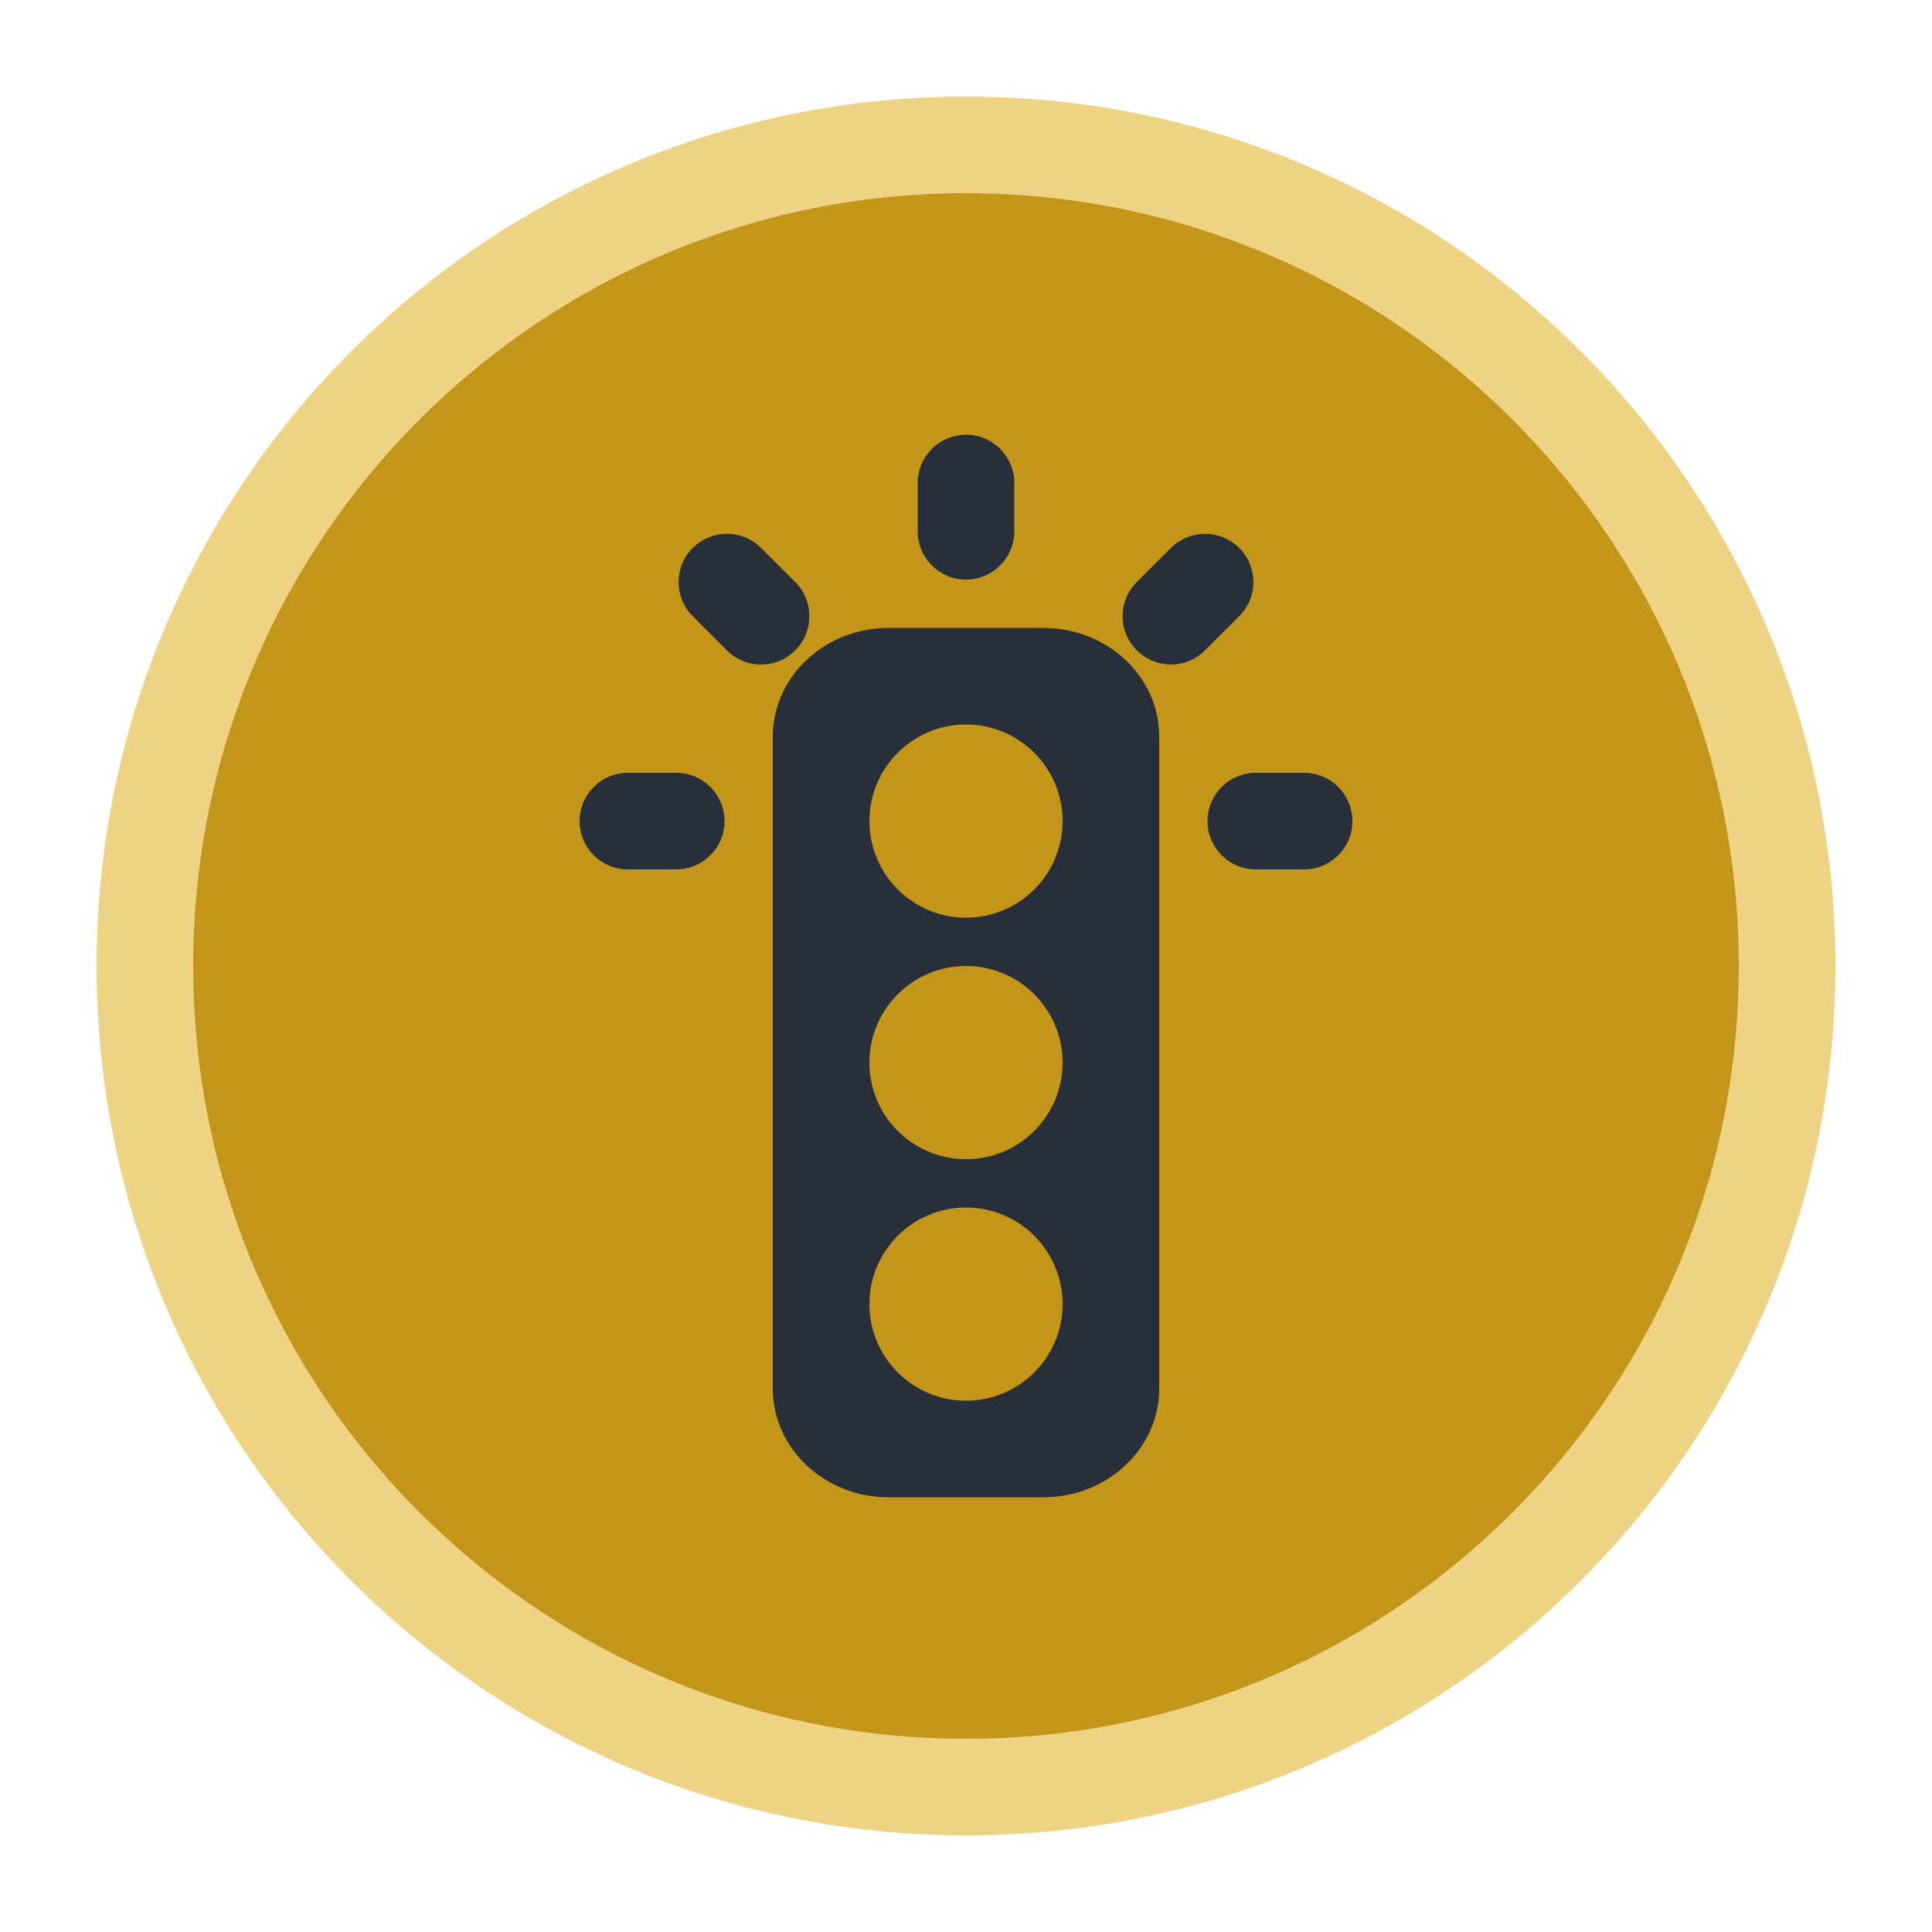
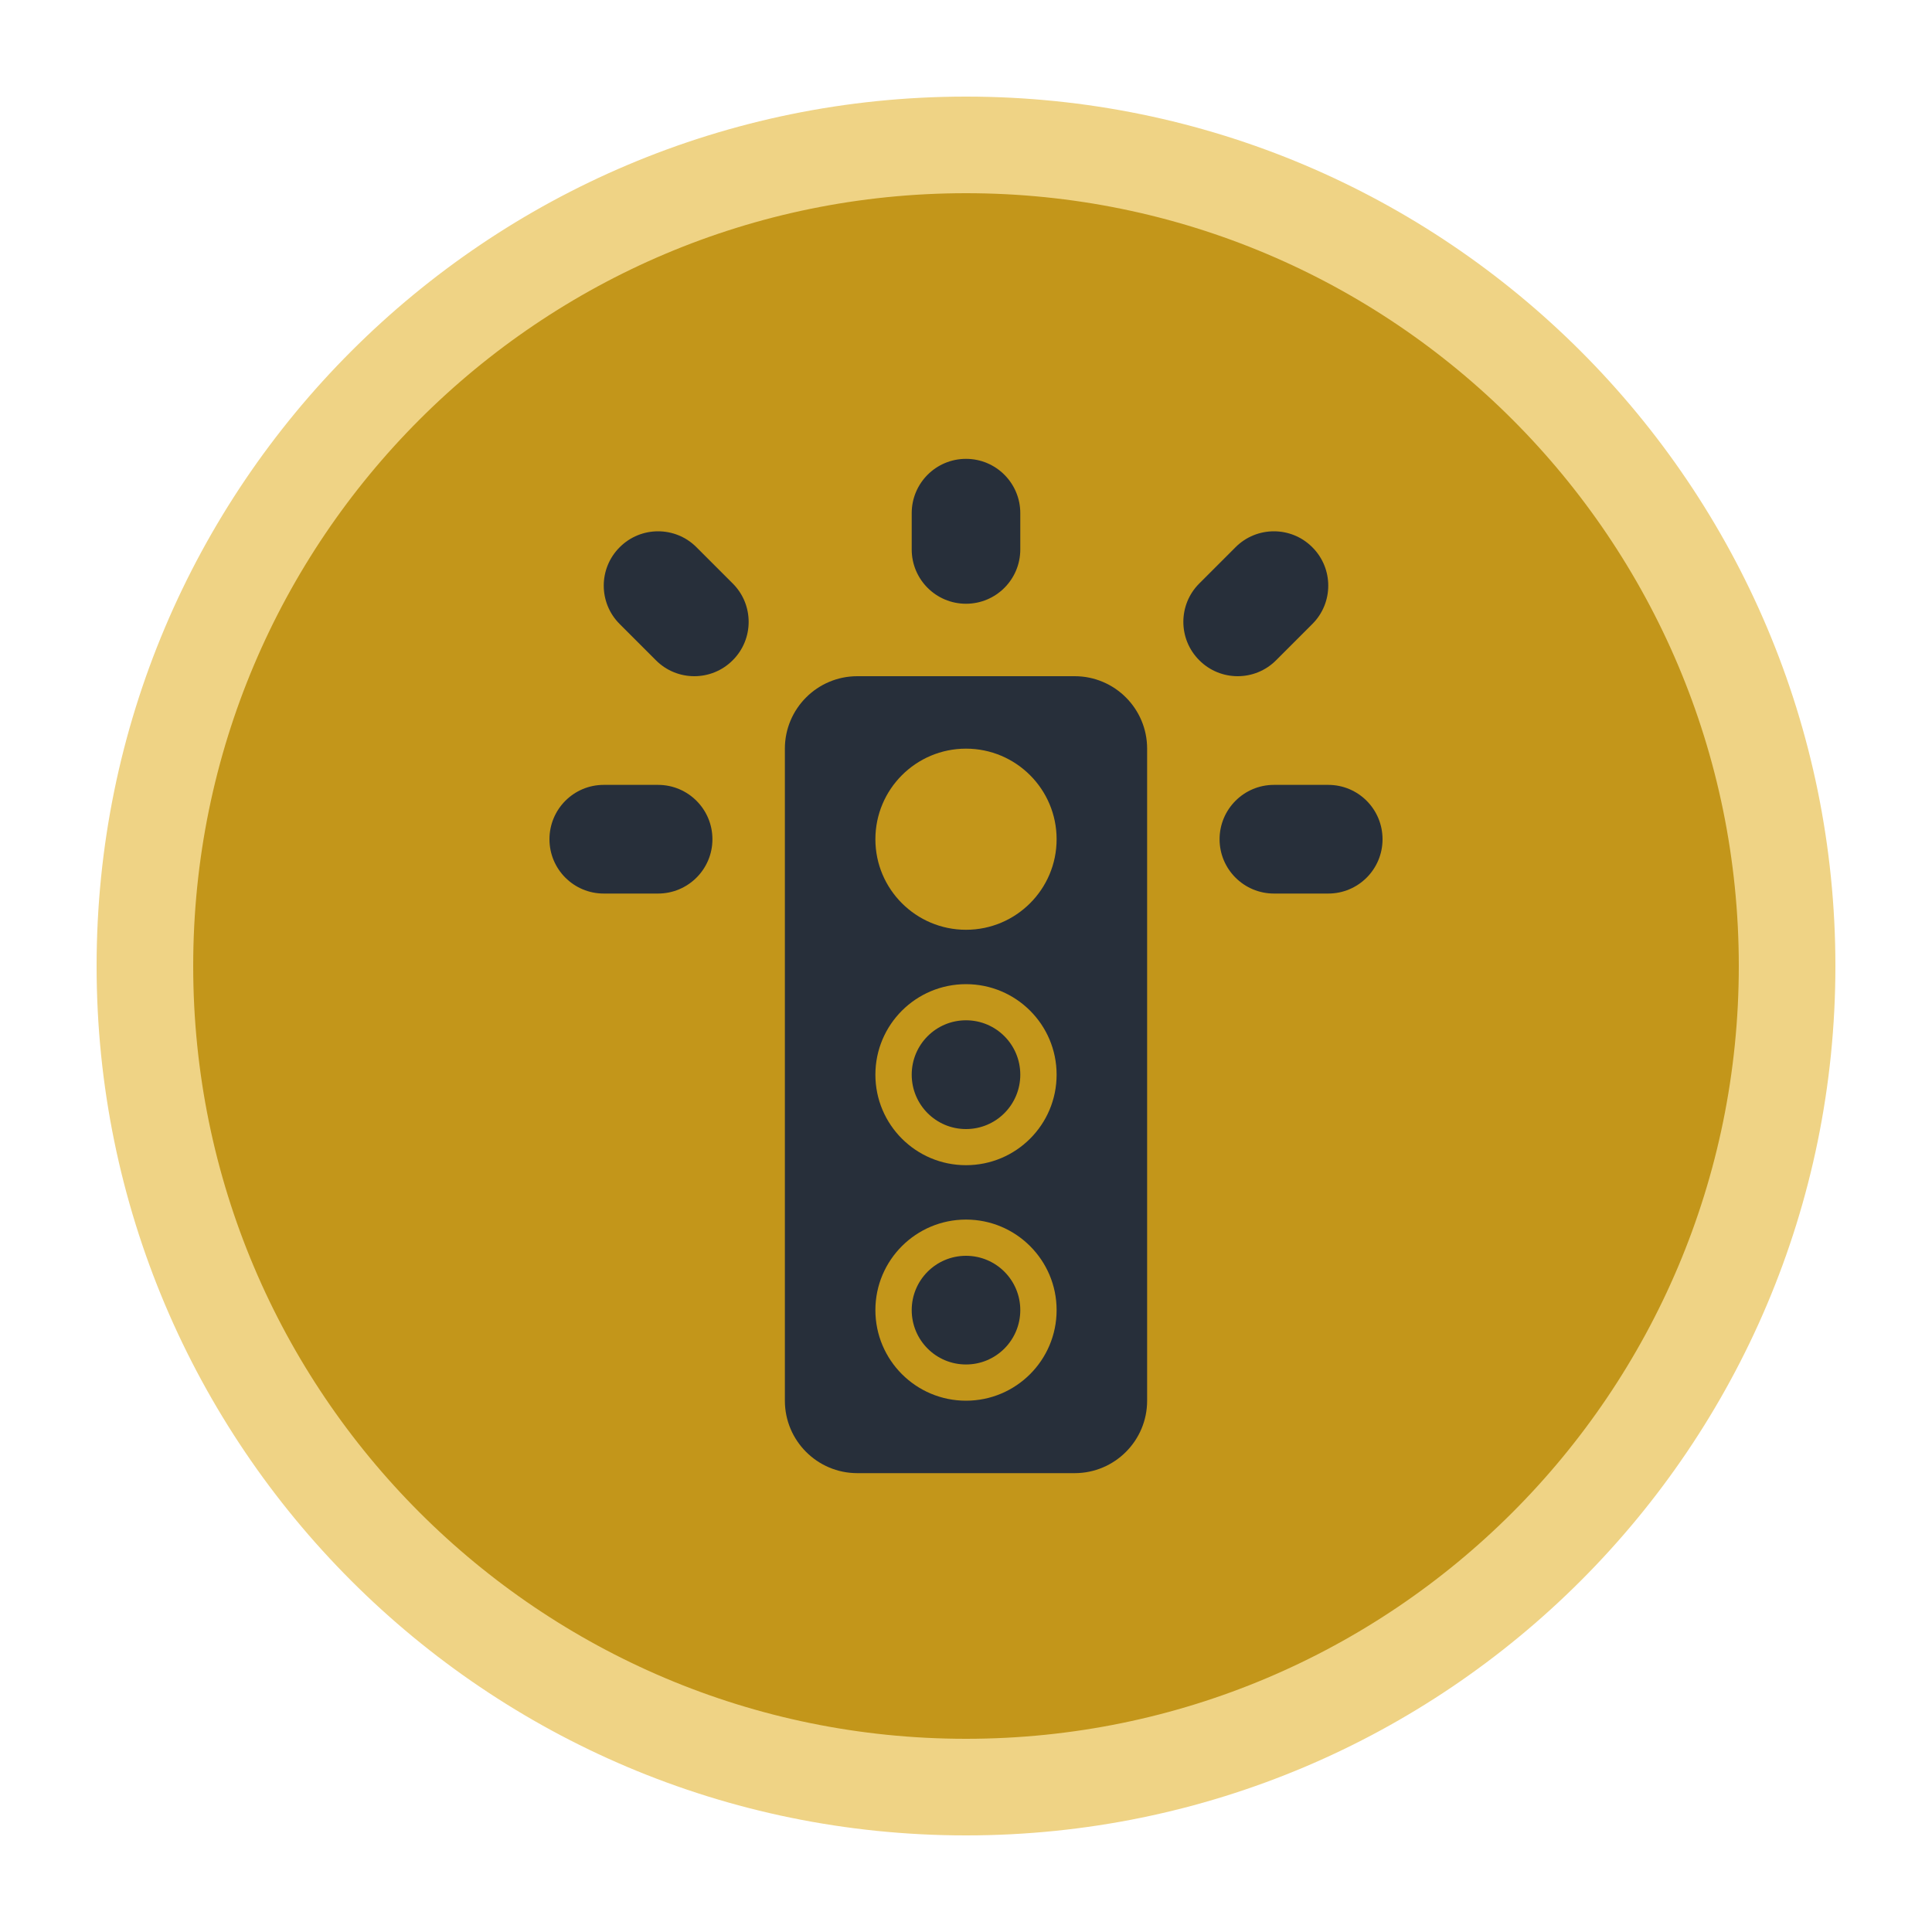
<svg xmlns="http://www.w3.org/2000/svg" width="20" height="20" viewBox="0 0 20 20" fill="none">
  <circle cx="10" cy="10" r="8.5" fill="#C3961A" stroke="#EFD385" />
-   <path fill-rule="evenodd" clip-rule="evenodd" d="M8 7.625C8 7.004 8.537 6.5 9.2 6.5H10.8C11.463 6.5 12 7.004 12 7.625V14.375C12 14.996 11.463 15.5 10.8 15.5H9.2C8.537 15.5 8 14.996 8 14.375V7.625ZM10 9.5C10.552 9.5 11 9.052 11 8.5C11 7.948 10.552 7.5 10 7.5C9.448 7.5 9 7.948 9 8.5C9 9.052 9.448 9.5 10 9.5ZM11 11C11 11.552 10.552 12 10 12C9.448 12 9 11.552 9 11C9 10.448 9.448 10 10 10C10.552 10 11 10.448 11 11ZM10 14.5C10.552 14.5 11 14.052 11 13.5C11 12.948 10.552 12.5 10 12.5C9.448 12.5 9 12.948 9 13.5C9 14.052 9.448 14.5 10 14.5Z" fill="#272F3A" />
-   <path fill-rule="evenodd" clip-rule="evenodd" d="M12.5 8.5C12.5 8.224 12.724 8 13 8L13.5 8C13.776 8 14 8.224 14 8.5C14 8.776 13.776 9 13.5 9L13 9C12.724 9 12.5 8.776 12.5 8.5Z" fill="#272F3A" />
-   <path fill-rule="evenodd" clip-rule="evenodd" d="M6 8.5C6 8.224 6.224 8 6.5 8L7 8C7.276 8 7.5 8.224 7.5 8.5C7.5 8.776 7.276 9 7 9L6.5 9C6.224 9 6 8.776 6 8.5Z" fill="#272F3A" />
-   <path fill-rule="evenodd" clip-rule="evenodd" d="M10 6C9.724 6 9.5 5.776 9.5 5.5L9.5 5C9.5 4.724 9.724 4.5 10 4.5C10.276 4.5 10.5 4.724 10.5 5L10.5 5.5C10.5 5.776 10.276 6 10 6Z" fill="#272F3A" />
-   <path fill-rule="evenodd" clip-rule="evenodd" d="M11.768 6.732C11.572 6.537 11.572 6.221 11.768 6.025L12.121 5.672C12.316 5.477 12.633 5.477 12.828 5.672C13.024 5.867 13.024 6.184 12.828 6.379L12.475 6.732C12.28 6.928 11.963 6.928 11.768 6.732Z" fill="#272F3A" />
-   <path fill-rule="evenodd" clip-rule="evenodd" d="M7.171 5.672C7.367 5.477 7.683 5.477 7.878 5.672L8.232 6.025C8.427 6.221 8.427 6.537 8.232 6.733C8.037 6.928 7.72 6.928 7.525 6.733L7.171 6.379C6.976 6.184 6.976 5.867 7.171 5.672Z" fill="#272F3A" />
+   <path d="M10 13C10.311 13 10.562 13.252 10.562 13.562C10.562 13.873 10.311 14.125 10 14.125C9.689 14.125 9.438 13.873 9.438 13.562C9.438 13.252 9.689 13 10 13Z" fill="#272F3A" />
+   <path d="M10 10.562C10.311 10.562 10.562 10.814 10.562 11.125C10.562 11.436 10.311 11.688 10 11.688C9.689 11.688 9.438 11.436 9.438 11.125C9.438 10.814 9.689 10.562 10 10.562Z" fill="#272F3A" />
+   <path fill-rule="evenodd" clip-rule="evenodd" d="M11.125 7C11.539 7 11.875 7.336 11.875 7.75V14.5C11.875 14.914 11.539 15.25 11.125 15.25H8.875C8.461 15.25 8.125 14.914 8.125 14.5V7.75C8.125 7.336 8.461 7 8.875 7H11.125ZM10 12.625C9.482 12.625 9.062 13.045 9.062 13.562C9.062 14.08 9.482 14.5 10 14.5C10.518 14.5 10.938 14.08 10.938 13.562C10.938 13.045 10.518 12.625 10 12.625ZM10 10.188C9.482 10.188 9.062 10.607 9.062 11.125C9.062 11.643 9.482 12.062 10 12.062C10.518 12.062 10.938 11.643 10.938 11.125C10.938 10.607 10.518 10.188 10 10.188ZM10 7.75C9.482 7.75 9.062 8.17 9.062 8.688C9.062 9.205 9.482 9.625 10 9.625C10.518 9.625 10.938 9.205 10.938 8.688C10.938 8.17 10.518 7.75 10 7.75Z" fill="#272F3A" />
+   <path d="M6.812 8.125C7.123 8.125 7.375 8.377 7.375 8.688C7.375 8.998 7.123 9.25 6.812 9.25H6.25C5.939 9.25 5.688 8.998 5.688 8.688C5.688 8.377 5.939 8.125 6.25 8.125H6.812Z" fill="#272F3A" />
+   <path d="M13.75 8.125C14.061 8.125 14.312 8.377 14.312 8.688C14.312 8.998 14.061 9.25 13.75 9.25H13.188C12.877 9.25 12.625 8.998 12.625 8.688C12.625 8.377 12.877 8.125 13.188 8.125H13.75Z" fill="#272F3A" />
+   <path d="M6.415 5.665C6.634 5.445 6.991 5.445 7.21 5.665L7.585 6.04C7.805 6.259 7.805 6.616 7.585 6.835C7.366 7.055 7.009 7.055 6.79 6.835L6.415 6.46C6.195 6.241 6.195 5.884 6.415 5.665Z" fill="#272F3A" />
+   <path d="M12.79 5.665C13.009 5.445 13.366 5.445 13.585 5.665C13.805 5.884 13.805 6.241 13.585 6.46L13.21 6.835C12.991 7.055 12.634 7.055 12.415 6.835C12.195 6.616 12.195 6.259 12.415 6.04L12.79 5.665Z" fill="#272F3A" />
+   <path d="M10 4.75C10.311 4.75 10.562 5.002 10.562 5.312V5.688C10.562 5.998 10.311 6.25 10 6.25C9.689 6.25 9.438 5.998 9.438 5.688V5.312C9.438 5.002 9.689 4.75 10 4.75Z" fill="#272F3A" />
</svg>
